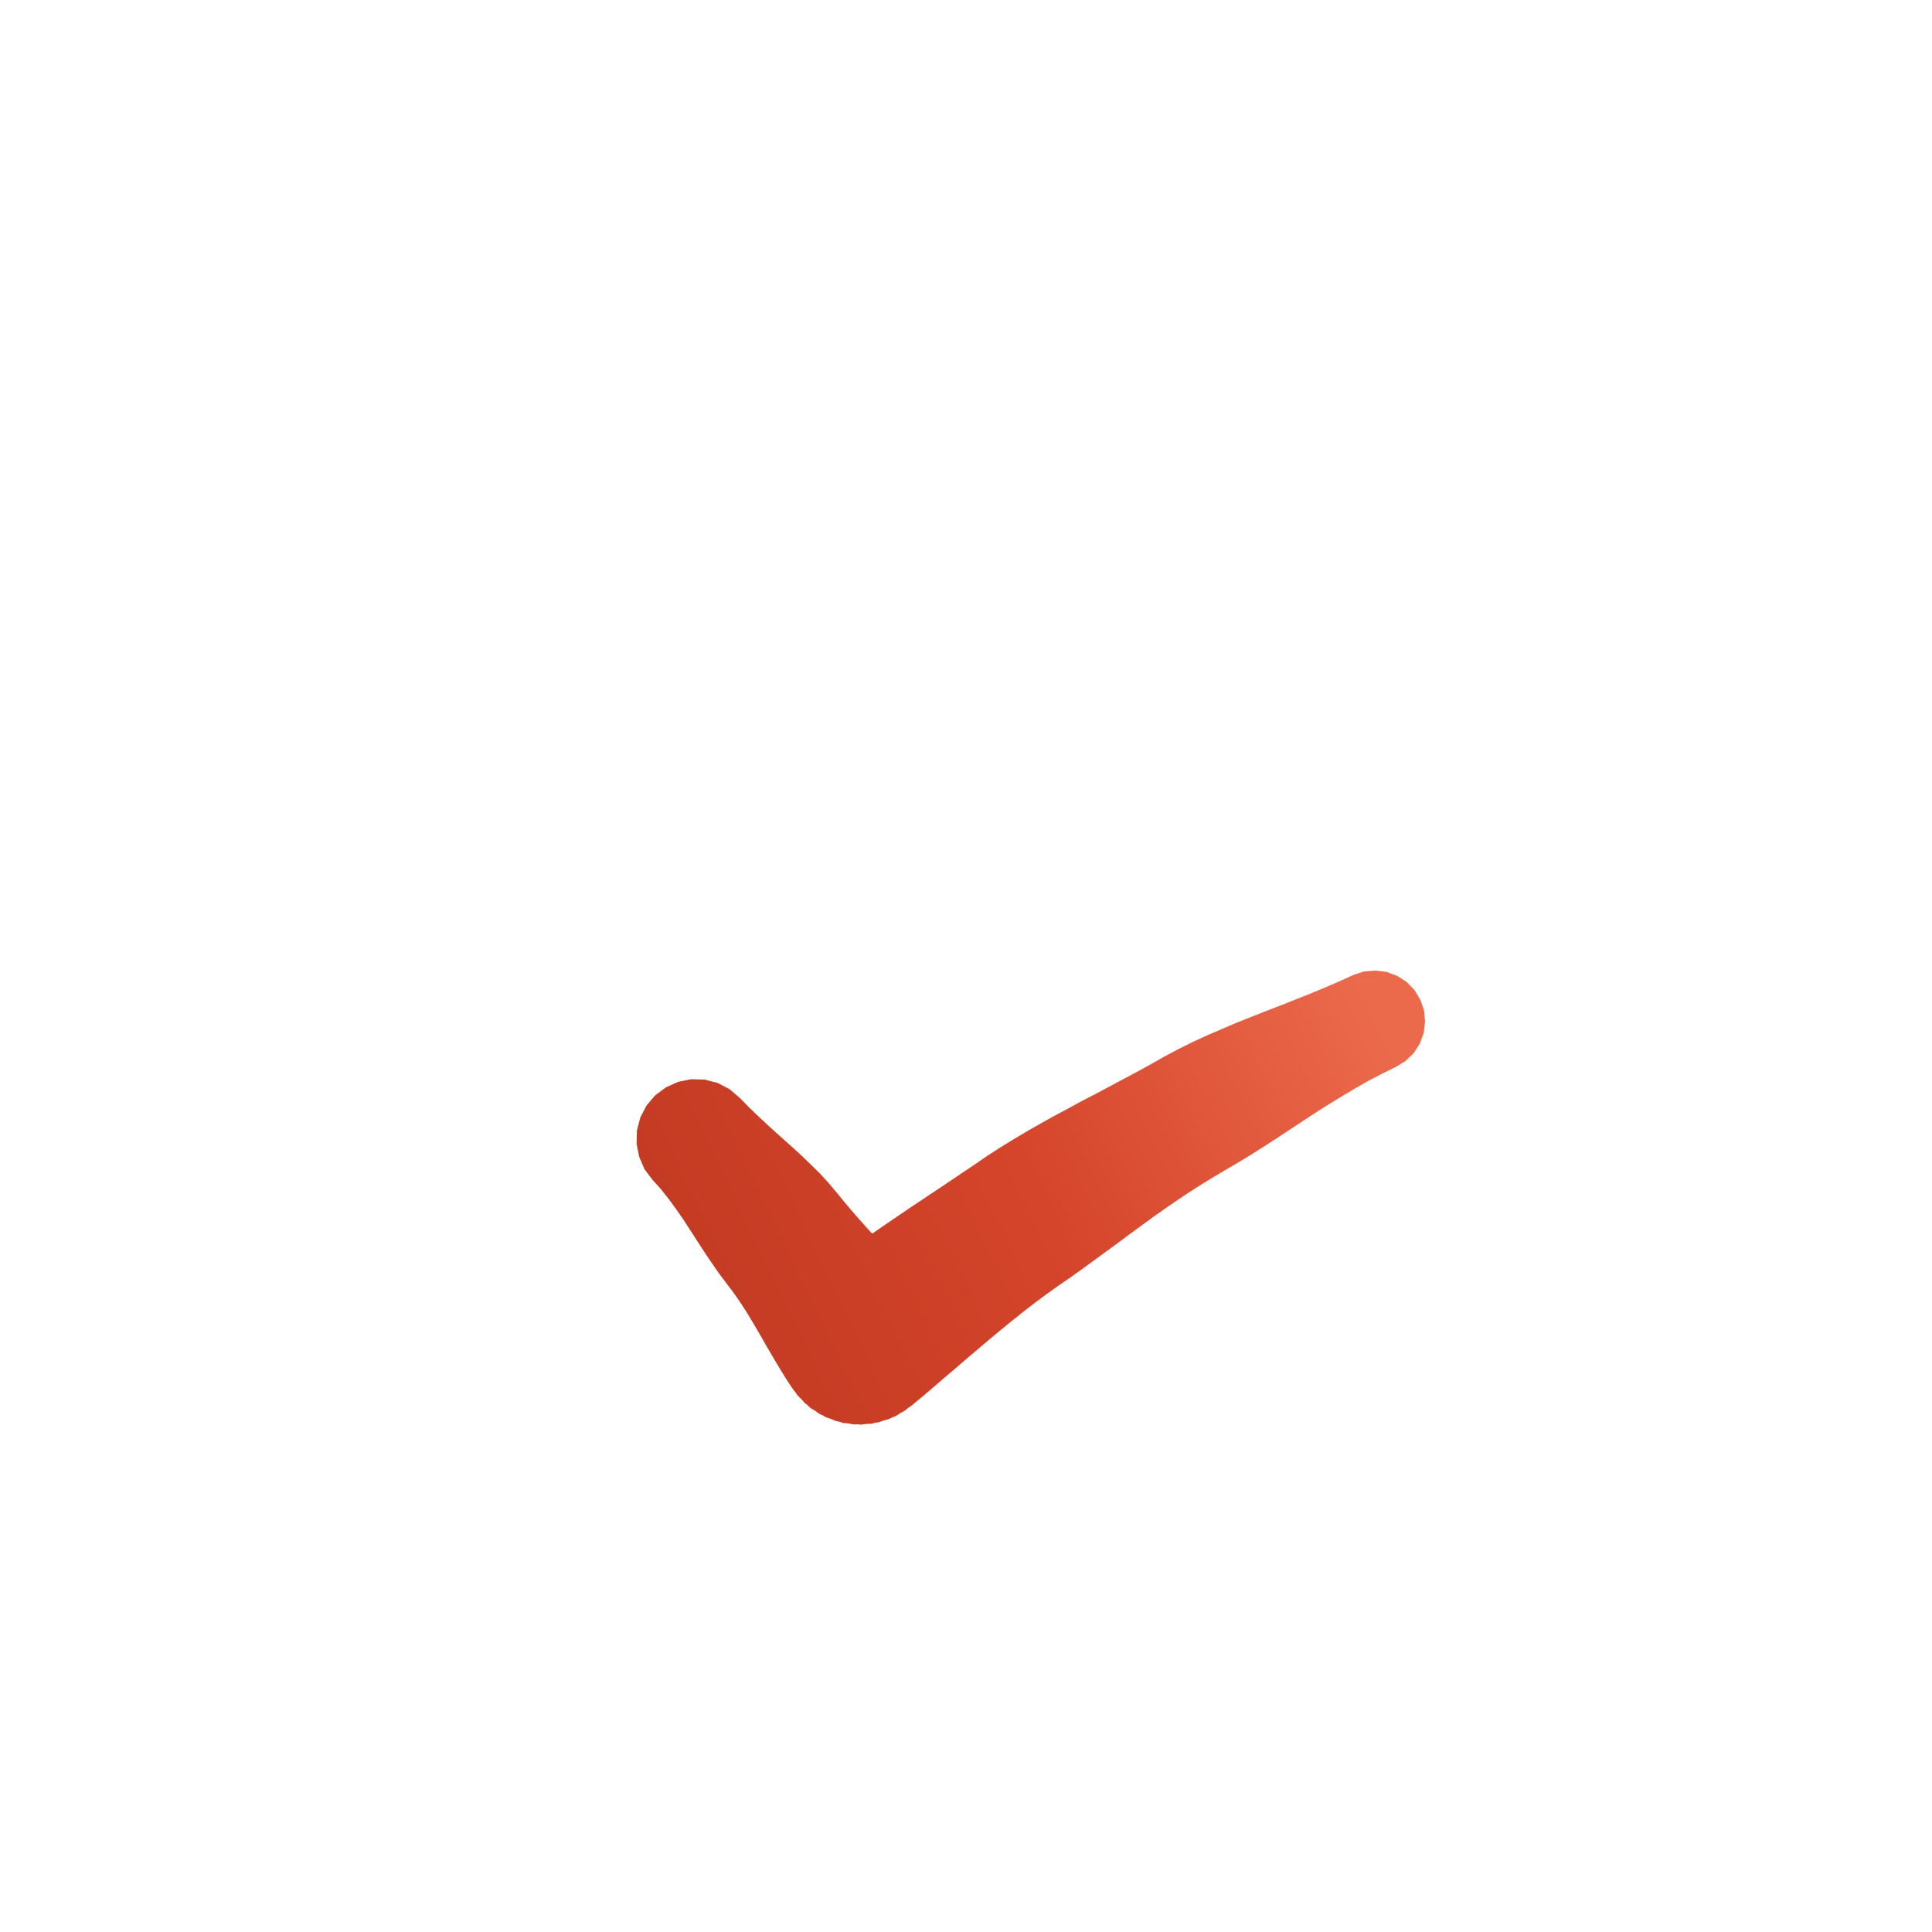
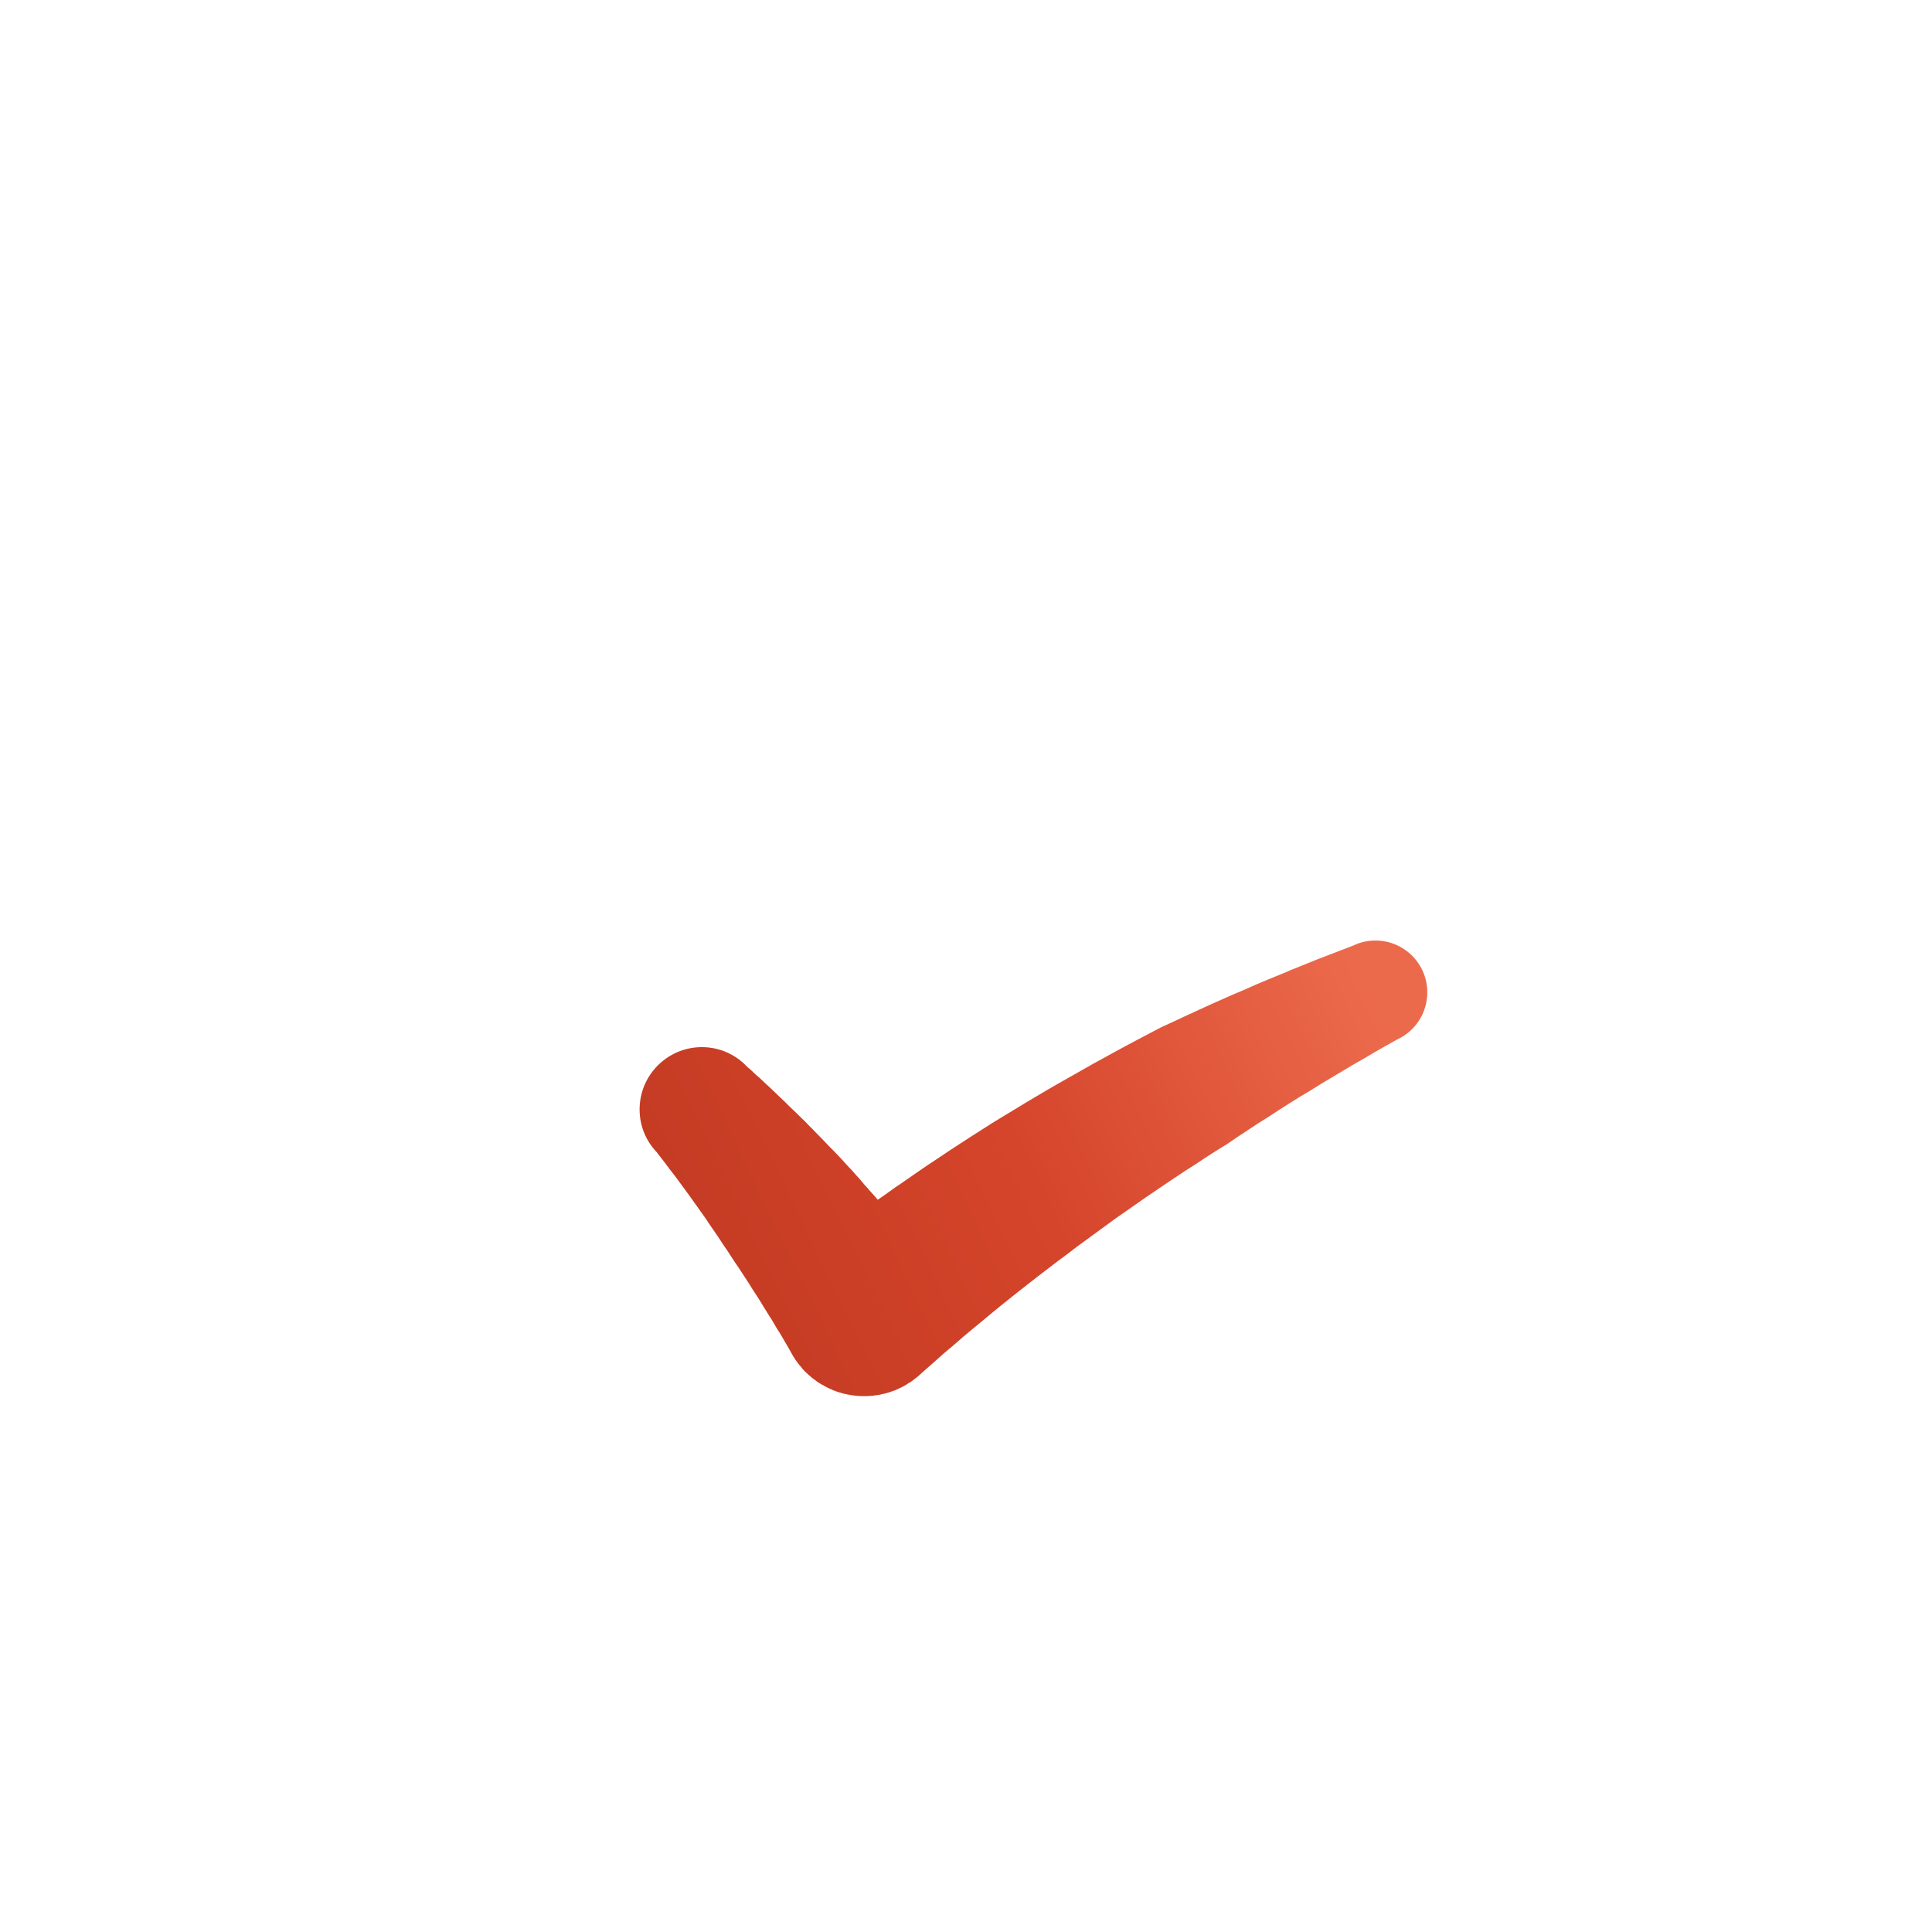
<svg xmlns="http://www.w3.org/2000/svg" width="1024" height="1024" viewBox="0 0 1024 1024" fill="none">
  <defs>
    <linearGradient id="tick_light" x1="366" y1="716" x2="732" y2="540" gradientUnits="userSpaceOnUse">
      <stop offset="0" stop-color="#C23A22" />
      <stop offset="0.5" stop-color="#D5452B" />
      <stop offset="1" stop-color="#EC6A4C" />
    </linearGradient>
  </defs>
-   <path d="M345.9 625.4 L350.4 630.4 L354.6 635.7 L358.6 641.2 L362.4 646.7 L366.1 652.4 L369.7 658.0 L373.4 663.7 L377.1 669.2 L380.9 674.7 L384.9 680.0 L388.9 685.3 L392.7 690.8 L396.3 696.4 L399.7 702.1 L403.1 707.9 L406.4 713.7 L409.8 719.5 L413.2 725.2 L416.7 730.9 L420.4 736.5 L426.6 743.7 L434.3 749.4 L443.1 753.2 L452.5 755.0 L462.0 754.6 L471.3 752.1 L479.7 747.6 L487.0 741.4 L492.6 733.7 L496.4 724.9 L498.2 715.5 L497.8 705.9 L495.3 696.7 L490.8 688.3 L486.6 682.4 L482.2 676.7 L477.6 671.1 L472.9 665.7 L468.0 660.3 L463.2 654.9 L458.3 649.5 L453.5 644.1 L448.8 638.6 L444.2 633.0 L439.6 627.5 L434.7 622.1 L429.5 617.0 L424.2 611.9 L418.8 607.0 L413.3 602.1 L407.9 597.2 L402.5 592.2 L397.2 587.1 L392.1 581.9 L386.7 577.3 L380.4 574.0 L373.5 572.2 L366.4 572.0 L359.4 573.4 L353.0 576.3 L347.3 580.5 L342.7 585.9 L339.4 592.2 L337.6 599.1 L337.4 606.2 L338.8 613.2 L341.6 619.7Z M482.9 745.2 L488.8 740.3 L494.7 735.3 L500.6 730.2 L506.5 725.2 L512.4 720.1 L518.3 715.1 L524.2 710.1 L530.2 705.1 L536.2 700.2 L542.2 695.4 L548.4 690.6 L554.6 686.0 L560.9 681.5 L567.3 677.1 L573.6 672.6 L579.9 668.0 L586.2 663.4 L592.5 658.8 L598.8 654.1 L605.1 649.5 L611.4 644.9 L617.8 640.4 L624.3 635.9 L630.8 631.6 L637.4 627.4 L644.1 623.3 L650.9 619.3 L657.7 615.3 L664.4 611.2 L671.1 606.9 L677.8 602.6 L684.4 598.2 L691.1 593.8 L697.8 589.4 L704.6 585.1 L711.5 580.9 L718.4 576.8 L725.4 572.8 L732.5 569.1 L739.8 565.5 L744.9 562.4 L749.3 558.2 L752.5 553.2 L754.6 547.5 L755.3 541.6 L754.8 535.6 L752.8 529.9 L749.7 524.7 L745.5 520.4 L740.5 517.2 L734.8 515.1 L728.9 514.4 L722.9 514.9 L717.2 516.8 L709.5 520.3 L701.8 523.6 L694.1 526.8 L686.3 529.9 L678.5 533.0 L670.7 536.0 L662.9 539.1 L655.1 542.2 L647.4 545.5 L639.7 548.8 L632.1 552.3 L624.7 556.0 L617.3 559.9 L610.1 564.0 L602.8 568.0 L595.5 571.9 L588.2 575.8 L580.9 579.7 L573.5 583.5 L566.2 587.5 L558.9 591.4 L551.7 595.4 L544.5 599.5 L537.3 603.8 L530.3 608.1 L523.3 612.6 L516.5 617.3 L509.6 621.9 L502.8 626.5 L495.9 631.1 L489.0 635.7 L482.1 640.3 L475.2 645.0 L468.3 649.7 L461.5 654.4 L454.7 659.2 L448.0 664.1 L441.4 669.1 L434.8 674.3 L428.4 679.5 L421.7 686.4 L416.8 694.6 L413.8 703.7 L412.9 713.2 L414.2 722.7 L417.5 731.6 L422.7 739.6 L429.6 746.3 L437.8 751.2 L446.9 754.2 L456.4 755.1 L465.9 753.8 L474.9 750.5Z" fill="url(#tick_light)" />
+   <path d="M756.5 526.0 C756.5 537.0 750.0 546.6 740.6 550.9 L740.6 550.9 L734.7 554.2 L728.9 557.5 L723.2 560.9 L717.4 564.2 L711.7 567.6 L706.0 571.0 L700.3 574.4 L694.7 577.9 L689.0 581.3 L683.4 584.8 L677.9 588.3 L672.4 591.9 L666.8 595.4 L661.4 599.0 L655.9 602.6 L650.5 606.3 L645.0 609.7 L639.5 613.2 L634.1 616.8 L628.6 620.3 L623.2 623.9 L617.8 627.5 L612.5 631.1 L607.2 634.7 L601.9 638.4 L596.6 642.1 L591.3 645.8 L586.1 649.6 L580.9 653.4 L575.7 657.2 L570.5 661.0 L565.4 664.9 L560.3 668.7 L555.2 672.6 L550.1 676.5 L545.0 680.5 L540.0 684.4 L535.0 688.4 L530.0 692.4 L525.0 696.5 L520.1 700.6 L515.1 704.7 L510.2 708.8 L505.4 713.0 L500.5 717.1 L495.7 721.4 L490.9 725.6 L486.1 729.9 L486.1 729.9 C485.7 730.2 485.4 730.4 485.0 730.7 C484.3 731.3 483.6 731.8 482.9 732.3 C482.4 732.6 482.0 732.9 481.5 733.1 C480.9 733.6 480.2 734.0 479.5 734.4 C479.0 734.7 478.5 735.0 478.0 735.2 C477.3 735.6 476.6 735.9 475.8 736.2 C475.3 736.5 474.8 736.7 474.3 736.9 C473.5 737.2 472.8 737.5 472.0 737.7 C471.5 737.9 470.9 738.1 470.4 738.2 C469.6 738.5 468.8 738.7 468.0 738.8 C467.5 739.0 466.9 739.1 466.4 739.2 C465.5 739.4 464.6 739.5 463.6 739.6 C463.2 739.7 462.7 739.8 462.2 739.8 C460.9 739.9 459.4 740.0 458.0 740.0 C456.6 740.0 455.3 739.9 454.0 739.8 C453.7 739.8 453.4 739.8 453.1 739.7 C451.9 739.6 450.6 739.4 449.3 739.1 C449.1 739.1 448.9 739.1 448.7 739.0 C447.5 738.8 446.4 738.5 445.3 738.1 C445.1 738.1 444.9 738.0 444.8 738.0 C443.6 737.6 442.4 737.2 441.2 736.7 C441.0 736.6 440.7 736.5 440.5 736.3 C439.3 735.9 438.2 735.3 437.1 734.7 C437.0 734.7 436.9 734.6 436.8 734.5 C435.8 734.0 434.8 733.4 433.8 732.8 C433.6 732.6 433.3 732.5 433.1 732.3 C432.1 731.6 431.2 730.9 430.3 730.2 C430.0 730.0 429.8 729.8 429.6 729.6 C428.8 728.9 428.0 728.2 427.3 727.5 C427.1 727.3 426.9 727.2 426.7 727.0 C425.9 726.2 425.2 725.3 424.5 724.4 C424.2 724.1 423.9 723.8 423.7 723.5 C423.0 722.6 422.3 721.8 421.7 720.8 L421.7 720.8 L421.6 720.8 C421.5 720.6 421.4 720.5 421.4 720.3 C420.7 719.4 420.1 718.4 419.6 717.4 C419.3 716.9 419.0 716.3 418.7 715.8 L417.5 713.7 L416.1 711.3 L414.7 708.9 L413.3 706.5 L411.8 704.2 L410.4 701.8 L409.0 699.4 L407.5 697.1 L406.1 694.8 L404.6 692.4 L403.2 690.1 L401.7 687.7 L400.2 685.4 L398.7 683.1 L397.3 680.8 L395.8 678.5 L394.3 676.2 L392.8 673.9 L391.3 671.6 L389.7 669.3 L388.2 667.0 L386.7 664.7 L385.2 662.4 L383.6 660.1 L382.1 657.8 L380.6 655.5 L379.0 653.2 L377.5 651.0 L375.9 648.7 L374.4 646.4 L372.8 644.1 L371.2 641.9 L369.6 639.6 L368.0 637.4 L366.4 635.1 L364.8 632.9 L363.1 630.6 L361.5 628.4 L359.8 626.1 L358.2 623.9 L356.5 621.7 L354.8 619.5 L353.1 617.2 L351.4 615.0 L349.7 612.8 L348.0 610.6 L348.0 610.6 C342.4 604.7 339.0 596.8 339.0 588.0 C339.0 569.8 353.8 555.0 372.0 555.0 C381.5 555.0 390.0 559.0 396.0 565.4 L396.0 565.4 L398.3 567.4 L400.5 569.5 L402.8 571.5 L405.0 573.6 L407.3 575.7 L409.5 577.8 L411.7 579.9 L413.9 582.0 L416.1 584.1 L418.2 586.2 L420.4 588.3 L422.6 590.4 L424.7 592.5 L426.9 594.6 L429.0 596.8 L431.1 598.9 L433.2 601.1 L435.3 603.2 L437.4 605.4 L439.5 607.6 L441.6 609.7 L443.7 611.9 L445.8 614.1 L447.8 616.3 L449.8 618.5 L451.9 620.7 L453.9 623.0 L455.9 625.2 L457.8 627.5 L459.8 629.7 L461.8 632.0 L463.8 634.2 L465.2 635.9 L468.7 633.5 L474.3 629.5 L480.0 625.6 L485.6 621.7 L491.3 617.8 L497.0 614.0 L502.7 610.2 L508.5 606.4 L514.2 602.7 L520.0 599.0 L525.8 595.3 L531.7 591.7 L537.5 588.2 L543.4 584.6 L549.3 581.1 L555.2 577.6 L561.1 574.2 L567.1 570.8 L573.1 567.4 L579.1 564.0 L585.1 560.7 L591.1 557.4 L597.2 554.1 L603.2 550.9 L609.3 547.7 L615.4 544.5 L621.7 541.6 L627.9 538.7 L634.2 535.8 L640.5 532.9 L646.8 530.1 L653.1 527.3 L659.5 524.6 L665.8 521.8 L672.2 519.1 L678.6 516.5 L685.0 513.8 L691.5 511.2 L697.9 508.6 L704.4 506.1 L710.9 503.6 L717.4 501.1 L717.4 501.1 C720.9 499.4 724.9 498.5 729.0 498.5 C744.2 498.5 756.5 510.8 756.5 526.0 Z" fill="url(#tick_light)" />
</svg>
